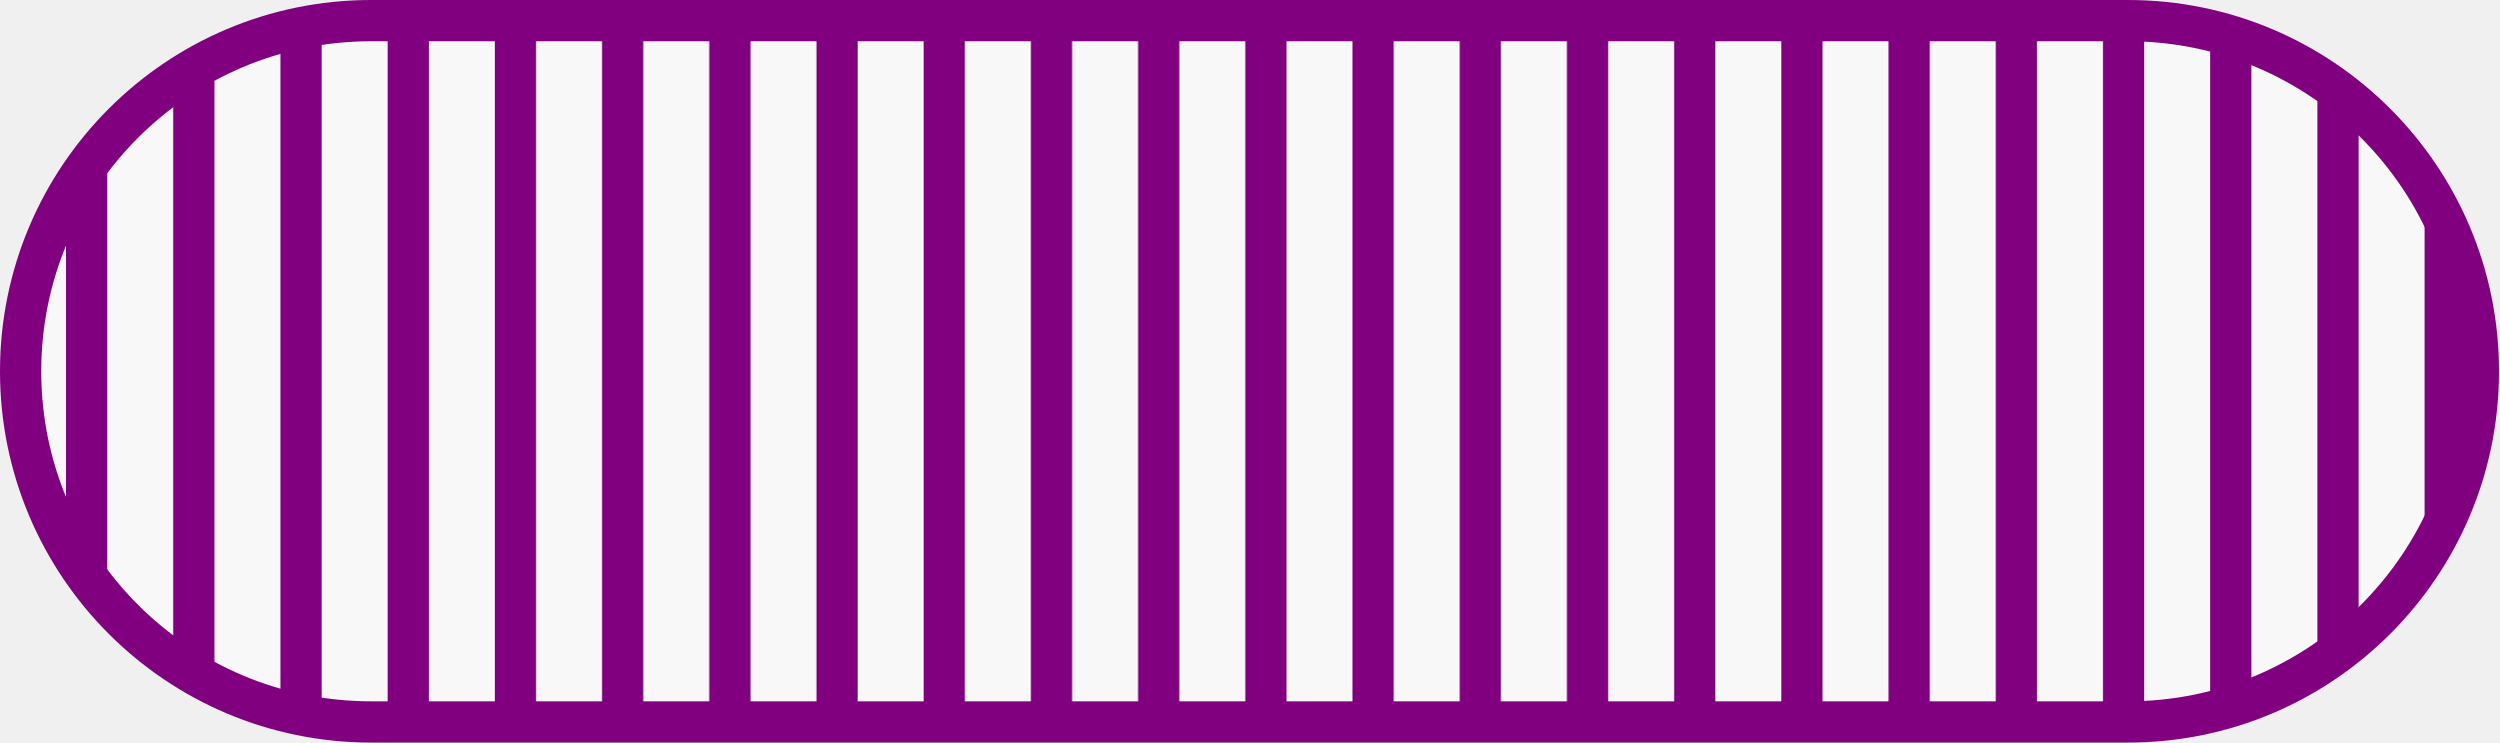
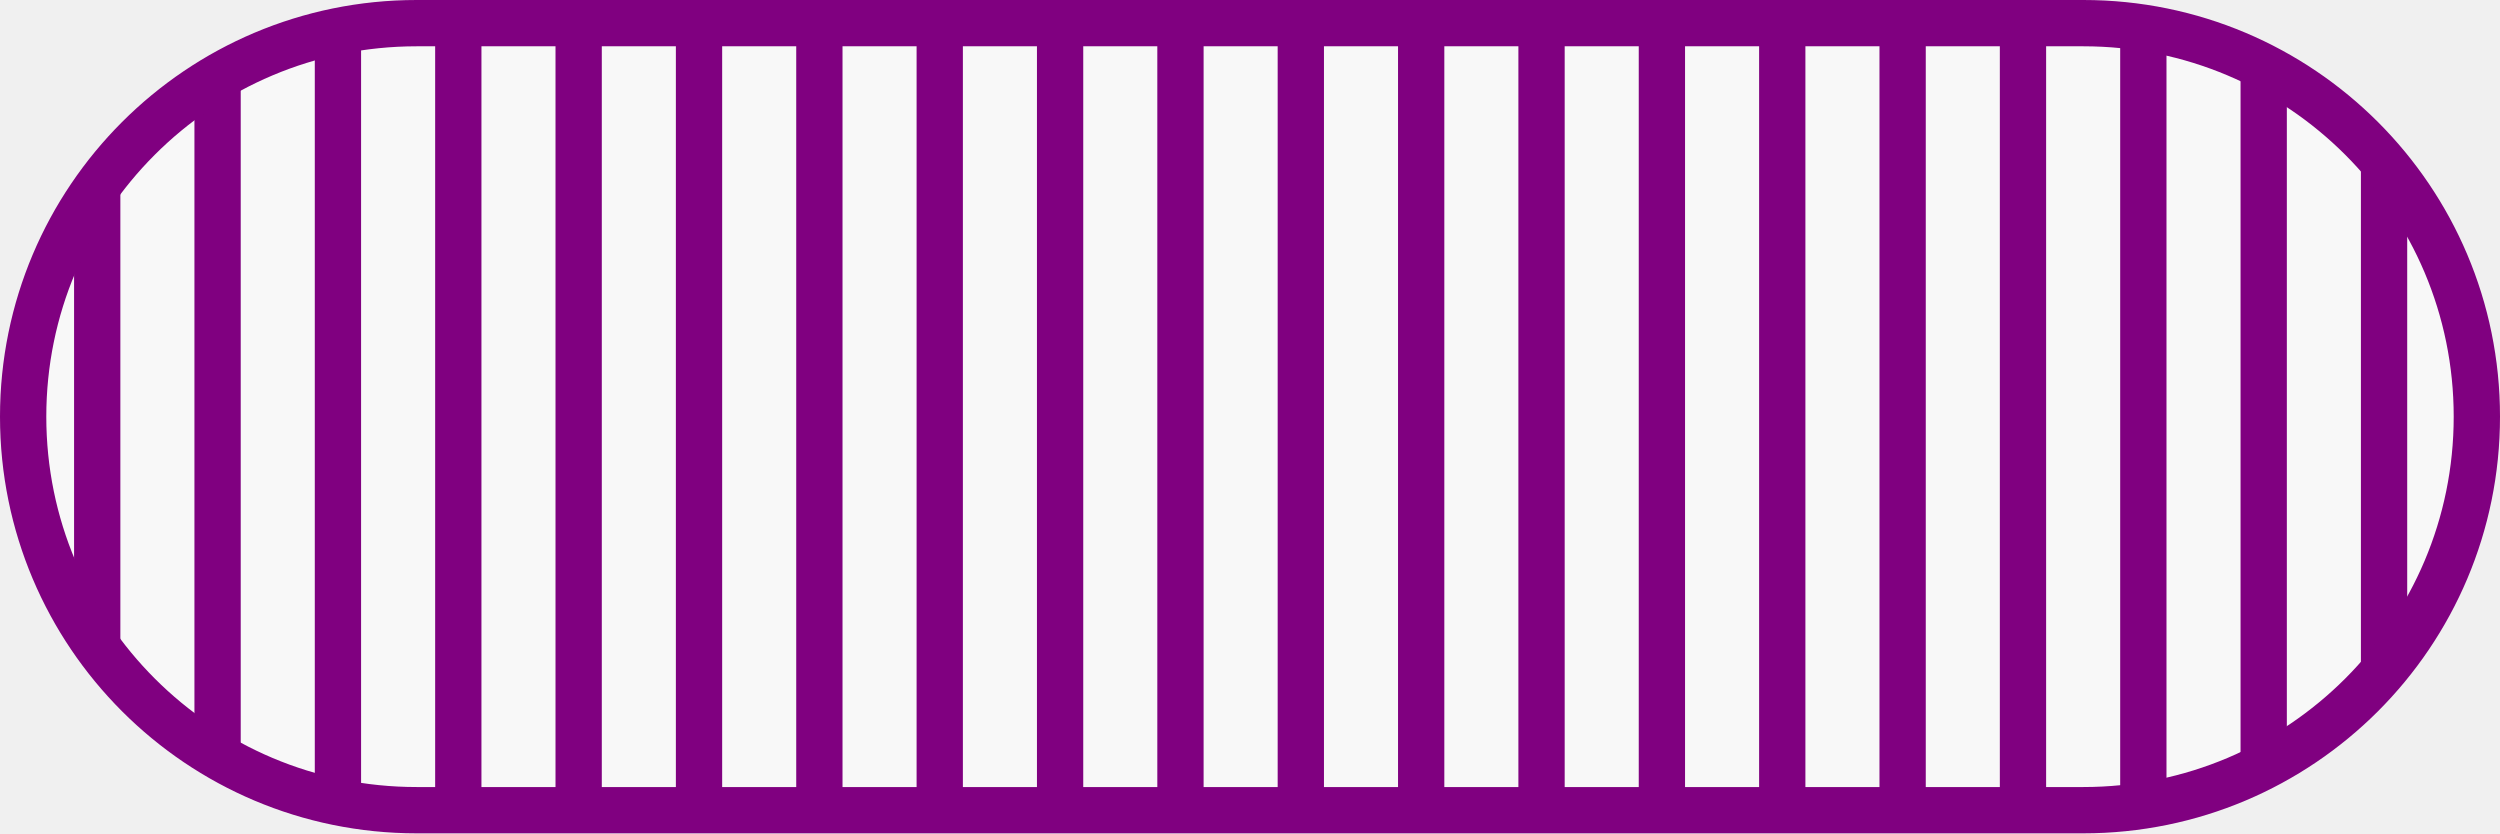
- <svg xmlns="http://www.w3.org/2000/svg" width="303" height="90" viewBox="0 0 303 90" fill="none">
-   <rect x="2.5" y="2.5" width="298" height="85" rx="42.5" fill="url(#pattern0_4_174)" stroke="#800080" stroke-width="5" />
+ <svg xmlns="http://www.w3.org/2000/svg" width="270" height="90" viewBox="0 0 270 90" fill="none">
+   <rect x="2.5" y="2.5" width="265" height="85" rx="42.5" fill="url(#pattern0_4_174)" stroke="#800080" stroke-width="5" />
  <defs>
-     <pattern id="pattern0_4_174" patternUnits="userSpaceOnUse" viewBox="1440 -2372 975 1024" width="321.782%" height="1137.778%" patternContentUnits="objectBoundingBox">
+     <pattern id="pattern0_4_174" patternUnits="userSpaceOnUse" viewBox="1418 -2372 975 1024" width="361.111%" height="1137.778%" patternContentUnits="objectBoundingBox">
      <g clip-path="url(#clip0_4_174)">
-         <rect width="975" height="1024" transform="translate(1440 -2372)" fill="#800080" />
-         <rect x="1440" y="-2372" width="8" height="1024" fill="#F8F8F8" />
-         <rect x="1453" y="-2372" width="8" height="1024" fill="#F8F8F8" />
-         <rect x="1466" y="-2372" width="8" height="1024" fill="#F8F8F8" />
-         <rect x="1479" y="-2372" width="8" height="1024" fill="#F8F8F8" />
-         <rect x="1492" y="-2372" width="8" height="1024" fill="#F8F8F8" />
-         <rect x="1505" y="-2372" width="8" height="1024" fill="#F8F8F8" />
-         <rect x="1518" y="-2372" width="8" height="1024" fill="#F8F8F8" />
-         <rect x="1531" y="-2372" width="8" height="1024" fill="#F8F8F8" />
-         <rect x="1544" y="-2372" width="8" height="1024" fill="#F8F8F8" />
-         <rect x="1557" y="-2372" width="8" height="1024" fill="#F8F8F8" />
-         <rect x="1570" y="-2372" width="8" height="1024" fill="#F8F8F8" />
-         <rect x="1583" y="-2372" width="8" height="1024" fill="#F8F8F8" />
-         <rect x="1596" y="-2372" width="8" height="1024" fill="#F8F8F8" />
-         <rect x="1609" y="-2372" width="8" height="1024" fill="#F8F8F8" />
-         <rect x="1622" y="-2372" width="8" height="1024" fill="#F8F8F8" />
-         <rect x="1635" y="-2372" width="8" height="1024" fill="#F8F8F8" />
-         <rect x="1648" y="-2372" width="8" height="1024" fill="#F8F8F8" />
-         <rect x="1661" y="-2372" width="8" height="1024" fill="#F8F8F8" />
-         <rect x="1674" y="-2372" width="8" height="1024" fill="#F8F8F8" />
-         <rect x="1687" y="-2372" width="8" height="1024" fill="#F8F8F8" />
-         <rect x="1700" y="-2372" width="8" height="1024" fill="#F8F8F8" />
-         <rect x="1713" y="-2372" width="8" height="1024" fill="#F8F8F8" />
-         <rect x="1726" y="-2372" width="8" height="1024" fill="#F8F8F8" />
-         <rect x="1739" y="-2372" width="8" height="1024" fill="#F8F8F8" />
-         <rect x="1765" y="-2372" width="8" height="1024" fill="#F8F8F8" />
-         <rect x="1752" y="-2372" width="8" height="1024" fill="#F8F8F8" />
-         <rect x="1778" y="-2372" width="8" height="1024" fill="#F8F8F8" />
-         <rect x="1791" y="-2372" width="8" height="1024" fill="#F8F8F8" />
-         <rect x="1804" y="-2372" width="8" height="1024" fill="#F8F8F8" />
-         <rect x="1817" y="-2372" width="8" height="1024" fill="#F8F8F8" />
-         <rect x="1830" y="-2372" width="8" height="1024" fill="#F8F8F8" />
-         <rect x="1843" y="-2372" width="8" height="1024" fill="#F8F8F8" />
-         <rect x="1856" y="-2372" width="8" height="1024" fill="#F8F8F8" />
-         <rect x="1869" y="-2372" width="8" height="1024" fill="#F8F8F8" />
-         <rect x="1882" y="-2372" width="8" height="1024" fill="#F8F8F8" />
-         <rect x="1895" y="-2372" width="8" height="1024" fill="#F8F8F8" />
-         <rect x="1908" y="-2372" width="8" height="1024" fill="#F8F8F8" />
-         <rect x="1921" y="-2372" width="8" height="1024" fill="#F8F8F8" />
-         <rect x="1934" y="-2372" width="8" height="1024" fill="#F8F8F8" />
-         <rect x="1947" y="-2372" width="8" height="1024" fill="#F8F8F8" />
-         <rect x="1960" y="-2372" width="8" height="1024" fill="#F8F8F8" />
-         <rect x="1973" y="-2372" width="8" height="1024" fill="#F8F8F8" />
-         <rect x="1986" y="-2372" width="8" height="1024" fill="#F8F8F8" />
-         <rect x="1999" y="-2372" width="8" height="1024" fill="#F8F8F8" />
-         <rect x="2012" y="-2372" width="8" height="1024" fill="#F8F8F8" />
-         <rect x="2025" y="-2372" width="8" height="1024" fill="#F8F8F8" />
-         <rect x="2038" y="-2372" width="8" height="1024" fill="#F8F8F8" />
-         <rect x="2051" y="-2372" width="8" height="1024" fill="#F8F8F8" />
-         <rect x="2064" y="-2372" width="8" height="1024" fill="#F8F8F8" />
+         <rect width="975" height="1024" transform="translate(1418 -2372)" fill="#800080" />
+         <rect x="1418" y="-2372" width="8" height="1024" fill="#F8F8F8" />
+         <rect x="1431" y="-2372" width="8" height="1024" fill="#F8F8F8" />
+         <rect x="1444" y="-2372" width="8" height="1024" fill="#F8F8F8" />
+         <rect x="1457" y="-2372" width="8" height="1024" fill="#F8F8F8" />
+         <rect x="1470" y="-2372" width="8" height="1024" fill="#F8F8F8" />
+         <rect x="1483" y="-2372" width="8" height="1024" fill="#F8F8F8" />
+         <rect x="1496" y="-2372" width="8" height="1024" fill="#F8F8F8" />
+         <rect x="1509" y="-2372" width="8" height="1024" fill="#F8F8F8" />
+         <rect x="1522" y="-2372" width="8" height="1024" fill="#F8F8F8" />
+         <rect x="1535" y="-2372" width="8" height="1024" fill="#F8F8F8" />
+         <rect x="1548" y="-2372" width="8" height="1024" fill="#F8F8F8" />
+         <rect x="1561" y="-2372" width="8" height="1024" fill="#F8F8F8" />
+         <rect x="1574" y="-2372" width="8" height="1024" fill="#F8F8F8" />
+         <rect x="1587" y="-2372" width="8" height="1024" fill="#F8F8F8" />
+         <rect x="1600" y="-2372" width="8" height="1024" fill="#F8F8F8" />
+         <rect x="1613" y="-2372" width="8" height="1024" fill="#F8F8F8" />
+         <rect x="1626" y="-2372" width="8" height="1024" fill="#F8F8F8" />
+         <rect x="1639" y="-2372" width="8" height="1024" fill="#F8F8F8" />
+         <rect x="1652" y="-2372" width="8" height="1024" fill="#F8F8F8" />
+         <rect x="1665" y="-2372" width="8" height="1024" fill="#F8F8F8" />
+         <rect x="1678" y="-2372" width="8" height="1024" fill="#F8F8F8" />
+         <rect x="1691" y="-2372" width="8" height="1024" fill="#F8F8F8" />
+         <rect x="1704" y="-2372" width="8" height="1024" fill="#F8F8F8" />
+         <rect x="1717" y="-2372" width="8" height="1024" fill="#F8F8F8" />
+         <rect x="1743" y="-2372" width="8" height="1024" fill="#F8F8F8" />
+         <rect x="1730" y="-2372" width="8" height="1024" fill="#F8F8F8" />
+         <rect x="1756" y="-2372" width="8" height="1024" fill="#F8F8F8" />
+         <rect x="1769" y="-2372" width="8" height="1024" fill="#F8F8F8" />
+         <rect x="1782" y="-2372" width="8" height="1024" fill="#F8F8F8" />
+         <rect x="1795" y="-2372" width="8" height="1024" fill="#F8F8F8" />
+         <rect x="1808" y="-2372" width="8" height="1024" fill="#F8F8F8" />
+         <rect x="1821" y="-2372" width="8" height="1024" fill="#F8F8F8" />
+         <rect x="1834" y="-2372" width="8" height="1024" fill="#F8F8F8" />
+         <rect x="1847" y="-2372" width="8" height="1024" fill="#F8F8F8" />
+         <rect x="1860" y="-2372" width="8" height="1024" fill="#F8F8F8" />
+         <rect x="1873" y="-2372" width="8" height="1024" fill="#F8F8F8" />
+         <rect x="1886" y="-2372" width="8" height="1024" fill="#F8F8F8" />
+         <rect x="1899" y="-2372" width="8" height="1024" fill="#F8F8F8" />
+         <rect x="1912" y="-2372" width="8" height="1024" fill="#F8F8F8" />
+         <rect x="1925" y="-2372" width="8" height="1024" fill="#F8F8F8" />
+         <rect x="1938" y="-2372" width="8" height="1024" fill="#F8F8F8" />
+         <rect x="1951" y="-2372" width="8" height="1024" fill="#F8F8F8" />
+         <rect x="1964" y="-2372" width="8" height="1024" fill="#F8F8F8" />
+         <rect x="1977" y="-2372" width="8" height="1024" fill="#F8F8F8" />
+         <rect x="1990" y="-2372" width="8" height="1024" fill="#F8F8F8" />
+         <rect x="2003" y="-2372" width="8" height="1024" fill="#F8F8F8" />
+         <rect x="2016" y="-2372" width="8" height="1024" fill="#F8F8F8" />
+         <rect x="2029" y="-2372" width="8" height="1024" fill="#F8F8F8" />
+         <rect x="2042" y="-2372" width="8" height="1024" fill="#F8F8F8" />
      </g>
    </pattern>
    <clipPath id="clip0_4_174">
-       <rect width="975" height="1024" fill="white" transform="translate(1440 -2372)" />
+       <rect width="975" height="1024" fill="white" transform="translate(1418 -2372)" />
    </clipPath>
  </defs>
</svg>
